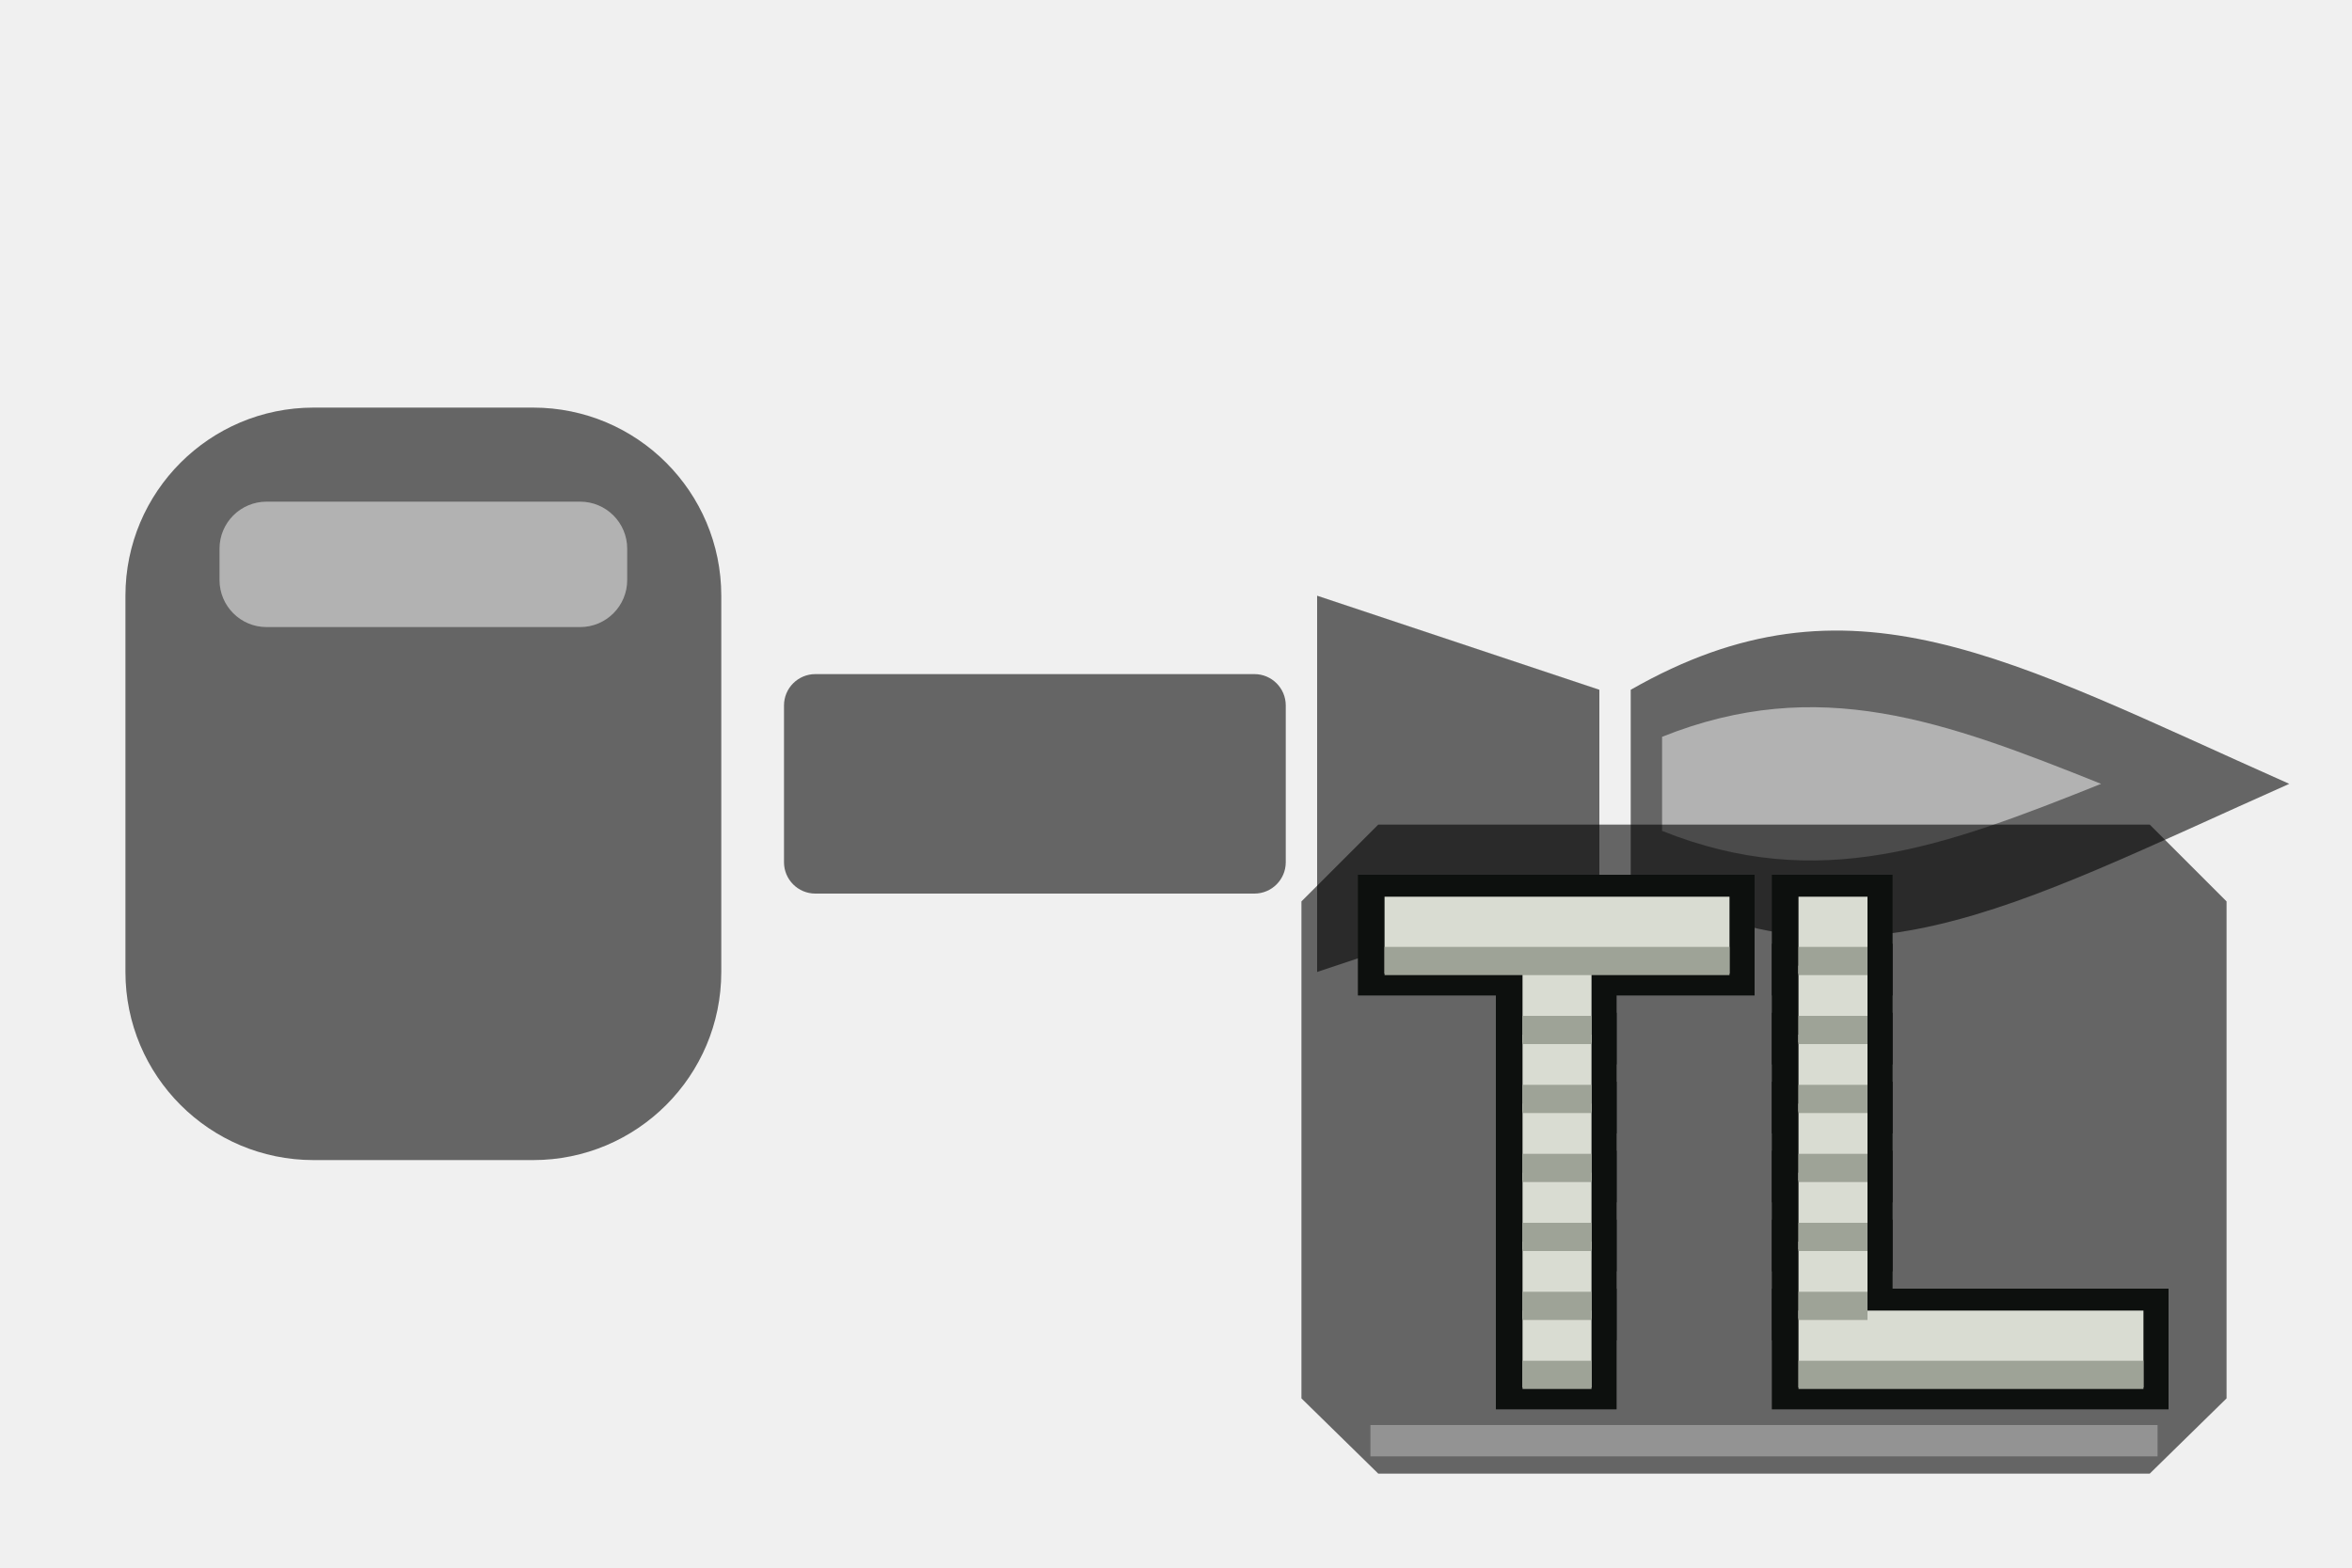
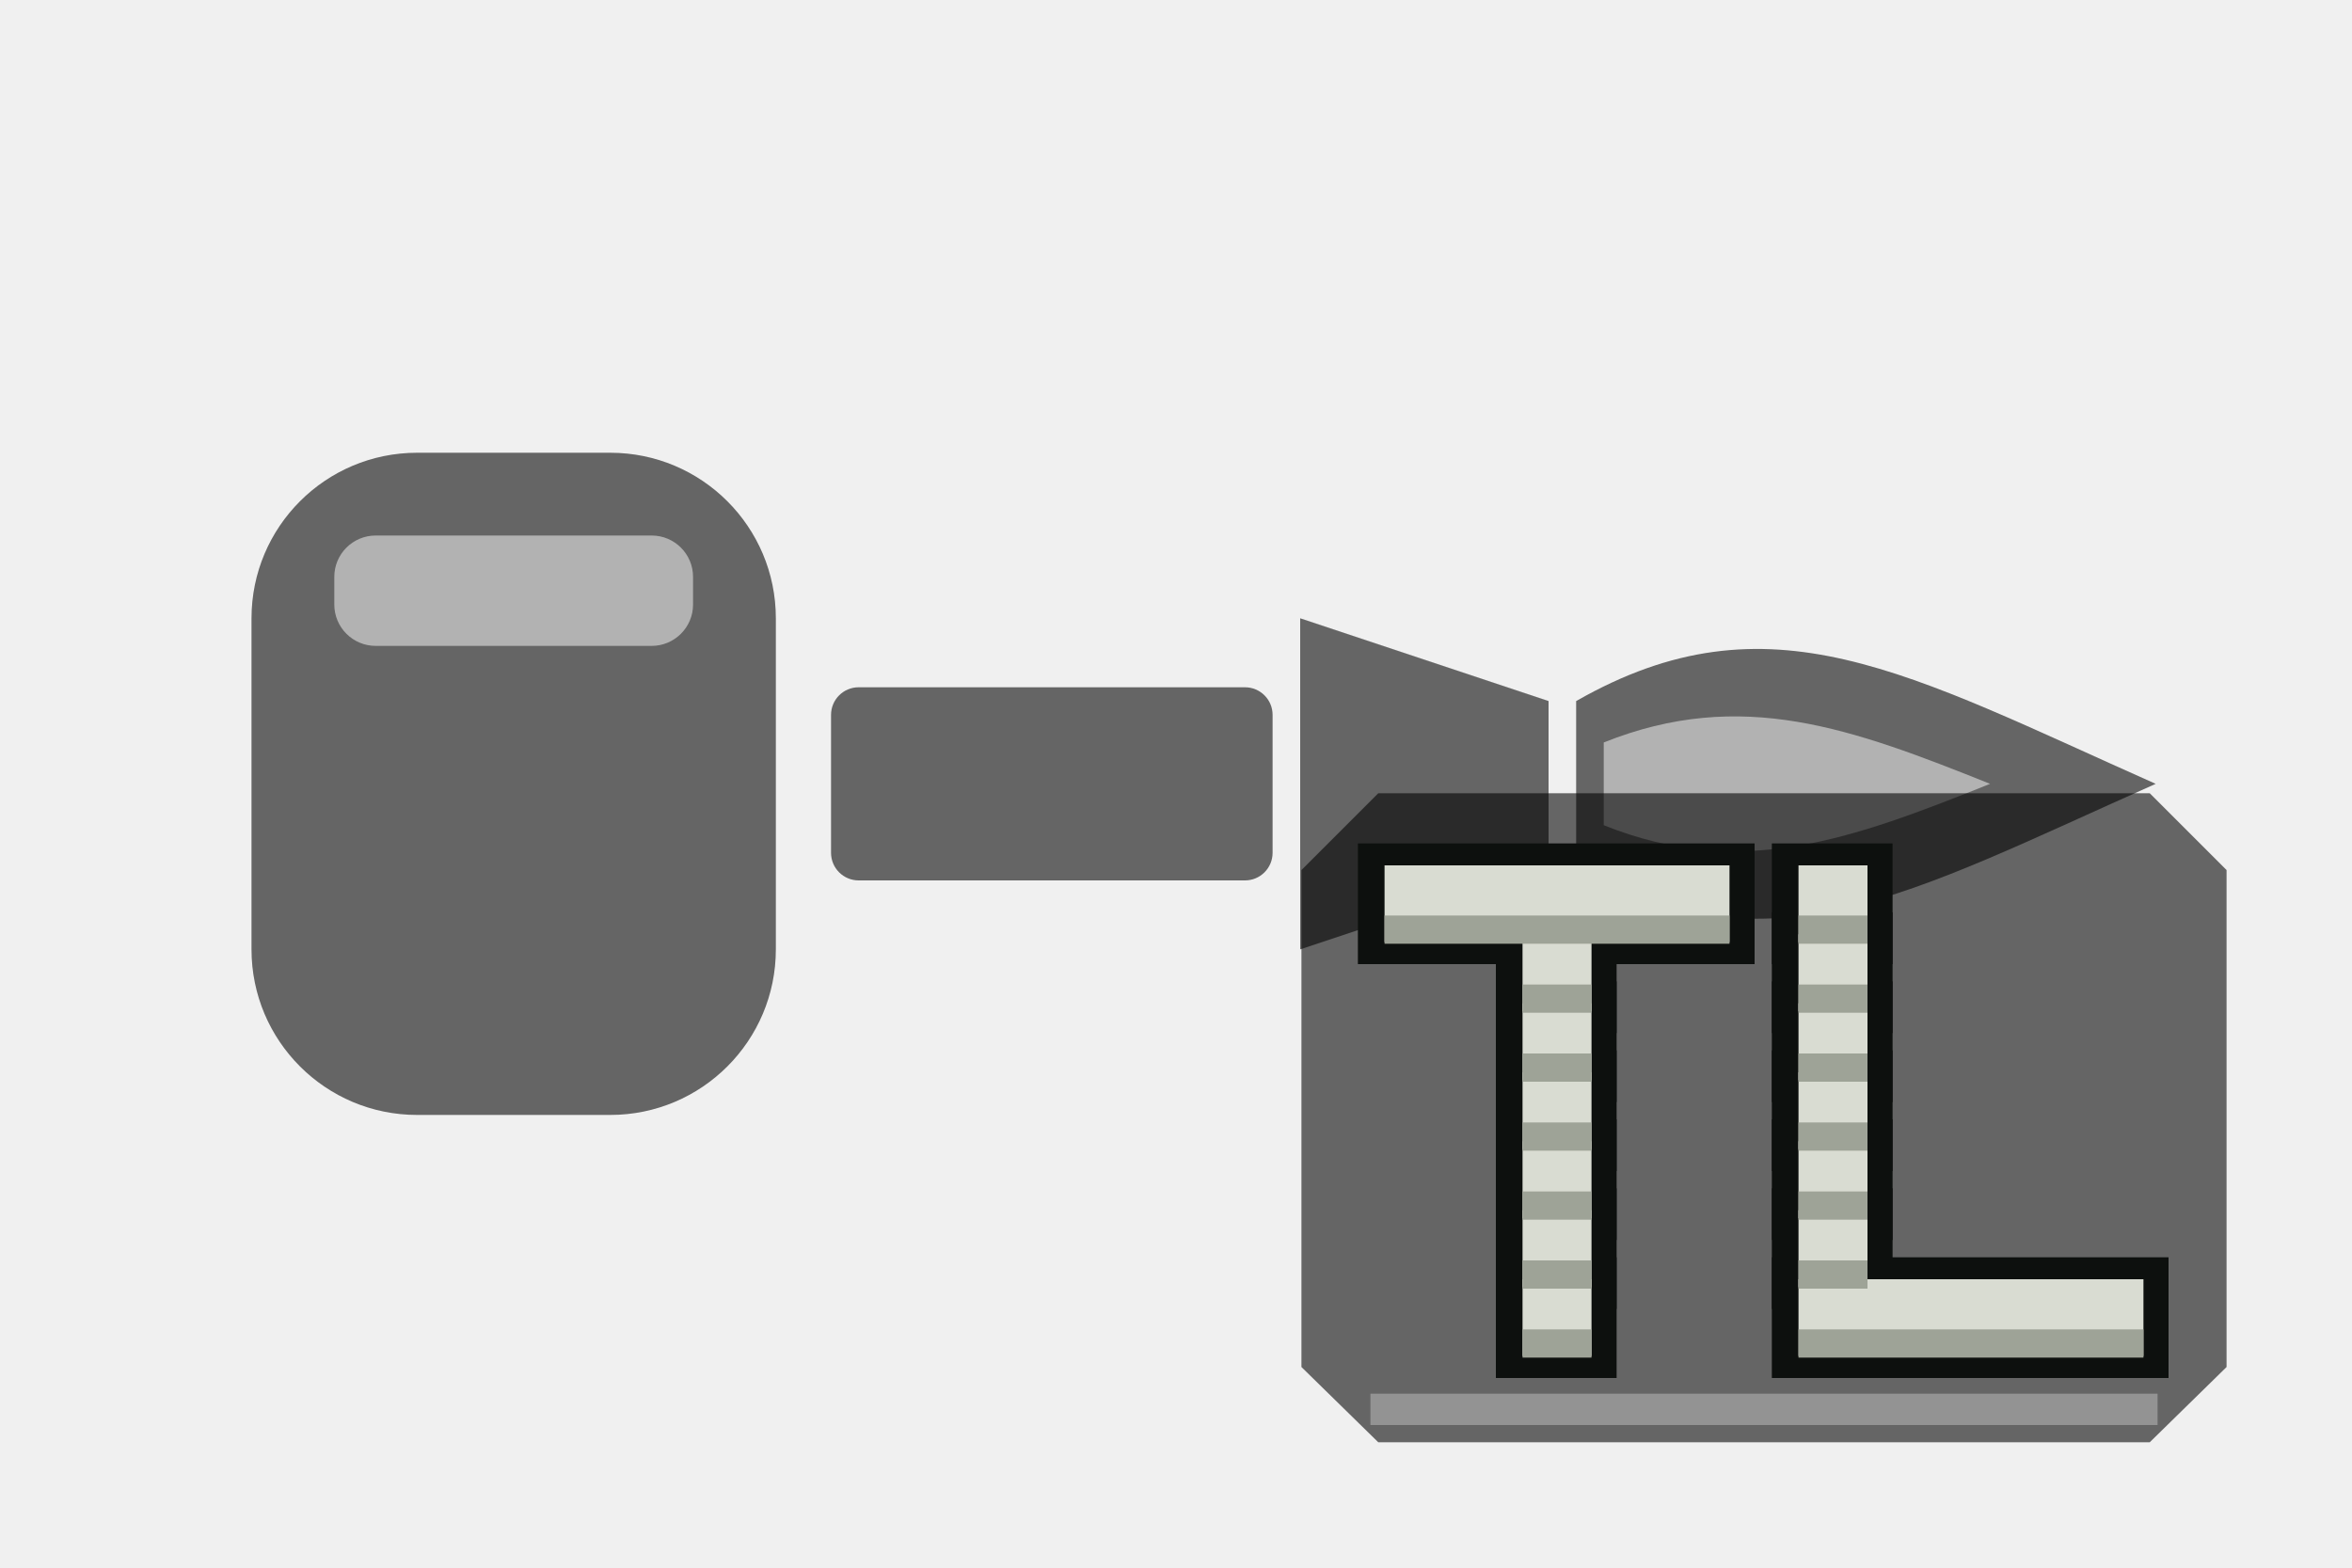
<svg xmlns="http://www.w3.org/2000/svg" viewBox="0 0 150 100">
-   <rect x="8" y="26" width="38" height="48" rx="12" fill="#000000" fill-opacity="0.58" />
-   <rect x="14" y="32" width="26" height="8" rx="3" fill="#ffffff" fill-opacity="0.5" />
-   <rect x="50" y="43" width="32" height="14" rx="2" fill="#000000" fill-opacity="0.58" />
-   <polygon points="84,38 102,44 102,56 84,62" fill="#000000" fill-opacity="0.58" />
-   <path d="M 104 44 C 118 36 128 42 146 50 C 128 58 118 64 104 56 Z" fill="#000000" fill-opacity="0.58" />
-   <path d="M 106 47 C 116 43 124 46 134 50 C 124 54 116 57 106 53 Z" fill="#ffffff" fill-opacity="0.5" />
-   <polygon points="87.9,52.6 137.1,52.6 142,57.5 142,89.2 137.1,94 87.9,94 83,89.2 83,57.5" fill="#000000" fill-opacity="0.58" />
-   <rect x="87.4" y="90.9" width="50.2" height="2" fill="#ffffff" fill-opacity="0.3" />
-   <rect x="86.6" y="55.8" width="25.3" height="7.7" fill="#0d100e" />
-   <rect x="95.4" y="60.2" width="7.7" height="7.7" fill="#0d100e" />
-   <rect x="95.4" y="64.6" width="7.7" height="7.7" fill="#0d100e" />
-   <rect x="95.4" y="69" width="7.7" height="7.7" fill="#0d100e" />
-   <rect x="95.4" y="73.4" width="7.7" height="7.7" fill="#0d100e" />
-   <rect x="95.4" y="77.8" width="7.7" height="7.7" fill="#0d100e" />
-   <rect x="95.4" y="82.2" width="7.7" height="7.7" fill="#0d100e" />
-   <rect x="113" y="55.8" width="7.7" height="7.7" fill="#0d100e" />
-   <rect x="113" y="60.2" width="7.7" height="7.7" fill="#0d100e" />
-   <rect x="113" y="64.6" width="7.7" height="7.7" fill="#0d100e" />
-   <rect x="113" y="69" width="7.7" height="7.7" fill="#0d100e" />
-   <rect x="113" y="73.4" width="7.7" height="7.7" fill="#0d100e" />
-   <rect x="113" y="77.8" width="7.7" height="7.7" fill="#0d100e" />
-   <rect x="113" y="82.2" width="25.3" height="7.7" fill="#0d100e" />
-   <rect x="88.3" y="57.2" width="22" height="4.9" fill="#d9dcd2" />
-   <rect x="97.1" y="61.6" width="4.4" height="4.9" fill="#d9dcd2" />
-   <rect x="97.1" y="66" width="4.4" height="4.9" fill="#d9dcd2" />
-   <rect x="97.1" y="70.4" width="4.4" height="4.9" fill="#d9dcd2" />
-   <rect x="97.1" y="74.8" width="4.4" height="4.9" fill="#d9dcd2" />
-   <rect x="97.1" y="79.2" width="4.4" height="4.9" fill="#d9dcd2" />
-   <rect x="97.1" y="83.6" width="4.4" height="4.9" fill="#d9dcd2" />
-   <rect x="114.7" y="57.2" width="4.4" height="4.9" fill="#d9dcd2" />
-   <rect x="114.7" y="61.6" width="4.4" height="4.9" fill="#d9dcd2" />
-   <rect x="114.7" y="66" width="4.4" height="4.9" fill="#d9dcd2" />
-   <rect x="114.7" y="70.4" width="4.4" height="4.9" fill="#d9dcd2" />
-   <rect x="114.7" y="74.8" width="4.4" height="4.9" fill="#d9dcd2" />
-   <rect x="114.7" y="79.2" width="4.4" height="4.9" fill="#d9dcd2" />
-   <rect x="114.7" y="83.6" width="22" height="4.9" fill="#d9dcd2" />
-   <rect x="88.3" y="60.4" width="22" height="1.8" fill="#9ea397" />
-   <rect x="97.1" y="64.8" width="4.4" height="1.8" fill="#9ea397" />
-   <rect x="97.1" y="69.2" width="4.4" height="1.8" fill="#9ea397" />
-   <rect x="97.1" y="73.6" width="4.4" height="1.8" fill="#9ea397" />
-   <rect x="97.1" y="78" width="4.4" height="1.8" fill="#9ea397" />
-   <rect x="97.1" y="82.4" width="4.4" height="1.8" fill="#9ea397" />
-   <rect x="97.1" y="86.8" width="4.4" height="1.8" fill="#9ea397" />
-   <rect x="114.7" y="60.4" width="4.4" height="1.8" fill="#9ea397" />
-   <rect x="114.7" y="64.8" width="4.4" height="1.8" fill="#9ea397" />
-   <rect x="114.7" y="69.2" width="4.4" height="1.8" fill="#9ea397" />
-   <rect x="114.7" y="73.6" width="4.4" height="1.8" fill="#9ea397" />
-   <rect x="114.7" y="78" width="4.4" height="1.8" fill="#9ea397" />
-   <rect x="114.7" y="82.4" width="4.4" height="1.8" fill="#9ea397" />
-   <rect x="114.7" y="86.8" width="22" height="1.8" fill="#9ea397" />
+   <g transform="translate(9 6) scale(0.88)">
+     <rect x="8" y="26" width="38" height="48" rx="12" fill="#000000" fill-opacity="0.58" />
+     <rect x="14" y="32" width="26" height="8" rx="3" fill="#ffffff" fill-opacity="0.5" />
+     <rect x="50" y="43" width="32" height="14" rx="2" fill="#000000" fill-opacity="0.58" />
+     <polygon points="84,38 102,44 102,56 84,62" fill="#000000" fill-opacity="0.58" />
+     <path d="M 104 44 C 118 36 128 42 146 50 C 128 58 118 64 104 56 Z" fill="#000000" fill-opacity="0.58" />
+     <path d="M 106 47 C 116 43 124 46 134 50 C 124 54 116 57 106 53 Z" fill="#ffffff" fill-opacity="0.5" />
+   </g>
+   <polygon points="87.9,50.6 137.1,50.6 142,55.5 142,87.2 137.1,92 87.9,92 83,87.2 83,55.5" fill="#000000" fill-opacity="0.58" />
+   <rect x="87.4" y="88.9" width="50.2" height="2" fill="#ffffff" fill-opacity="0.3" />
+   <rect x="86.6" y="53.8" width="25.3" height="7.7" fill="#0d100e" />
+   <rect x="95.4" y="58.2" width="7.7" height="7.7" fill="#0d100e" />
+   <rect x="95.4" y="62.6" width="7.7" height="7.7" fill="#0d100e" />
+   <rect x="95.4" y="67" width="7.7" height="7.7" fill="#0d100e" />
+   <rect x="95.4" y="71.4" width="7.7" height="7.7" fill="#0d100e" />
+   <rect x="95.4" y="75.8" width="7.7" height="7.7" fill="#0d100e" />
+   <rect x="95.4" y="80.2" width="7.7" height="7.7" fill="#0d100e" />
+   <rect x="113" y="53.8" width="7.7" height="7.7" fill="#0d100e" />
+   <rect x="113" y="58.2" width="7.7" height="7.7" fill="#0d100e" />
+   <rect x="113" y="62.6" width="7.7" height="7.7" fill="#0d100e" />
+   <rect x="113" y="67" width="7.7" height="7.7" fill="#0d100e" />
+   <rect x="113" y="71.4" width="7.7" height="7.7" fill="#0d100e" />
+   <rect x="113" y="75.8" width="7.7" height="7.7" fill="#0d100e" />
+   <rect x="113" y="80.2" width="25.3" height="7.7" fill="#0d100e" />
+   <rect x="88.3" y="55.2" width="22" height="4.9" fill="#d9dcd2" />
+   <rect x="97.1" y="59.6" width="4.4" height="4.9" fill="#d9dcd2" />
+   <rect x="97.1" y="64" width="4.4" height="4.9" fill="#d9dcd2" />
+   <rect x="97.1" y="68.4" width="4.4" height="4.9" fill="#d9dcd2" />
+   <rect x="97.1" y="72.8" width="4.4" height="4.9" fill="#d9dcd2" />
+   <rect x="97.1" y="77.2" width="4.4" height="4.9" fill="#d9dcd2" />
+   <rect x="97.1" y="81.6" width="4.4" height="4.9" fill="#d9dcd2" />
+   <rect x="114.7" y="55.2" width="4.4" height="4.9" fill="#d9dcd2" />
+   <rect x="114.7" y="59.6" width="4.4" height="4.9" fill="#d9dcd2" />
+   <rect x="114.7" y="64" width="4.4" height="4.9" fill="#d9dcd2" />
+   <rect x="114.7" y="68.4" width="4.4" height="4.9" fill="#d9dcd2" />
+   <rect x="114.7" y="72.8" width="4.4" height="4.9" fill="#d9dcd2" />
+   <rect x="114.7" y="77.2" width="4.4" height="4.9" fill="#d9dcd2" />
+   <rect x="114.7" y="81.6" width="22" height="4.9" fill="#d9dcd2" />
+   <rect x="88.3" y="58.4" width="22" height="1.8" fill="#9ea397" />
+   <rect x="97.1" y="62.8" width="4.4" height="1.8" fill="#9ea397" />
+   <rect x="97.1" y="67.2" width="4.4" height="1.8" fill="#9ea397" />
+   <rect x="97.1" y="71.6" width="4.4" height="1.8" fill="#9ea397" />
+   <rect x="97.1" y="76" width="4.4" height="1.8" fill="#9ea397" />
+   <rect x="97.1" y="80.4" width="4.4" height="1.8" fill="#9ea397" />
+   <rect x="97.1" y="84.8" width="4.4" height="1.8" fill="#9ea397" />
+   <rect x="114.7" y="58.4" width="4.4" height="1.8" fill="#9ea397" />
+   <rect x="114.7" y="62.8" width="4.4" height="1.8" fill="#9ea397" />
+   <rect x="114.7" y="67.2" width="4.4" height="1.8" fill="#9ea397" />
+   <rect x="114.7" y="71.6" width="4.4" height="1.8" fill="#9ea397" />
+   <rect x="114.7" y="76" width="4.4" height="1.8" fill="#9ea397" />
+   <rect x="114.7" y="80.4" width="4.4" height="1.8" fill="#9ea397" />
+   <rect x="114.7" y="84.8" width="22" height="1.8" fill="#9ea397" />
</svg>
